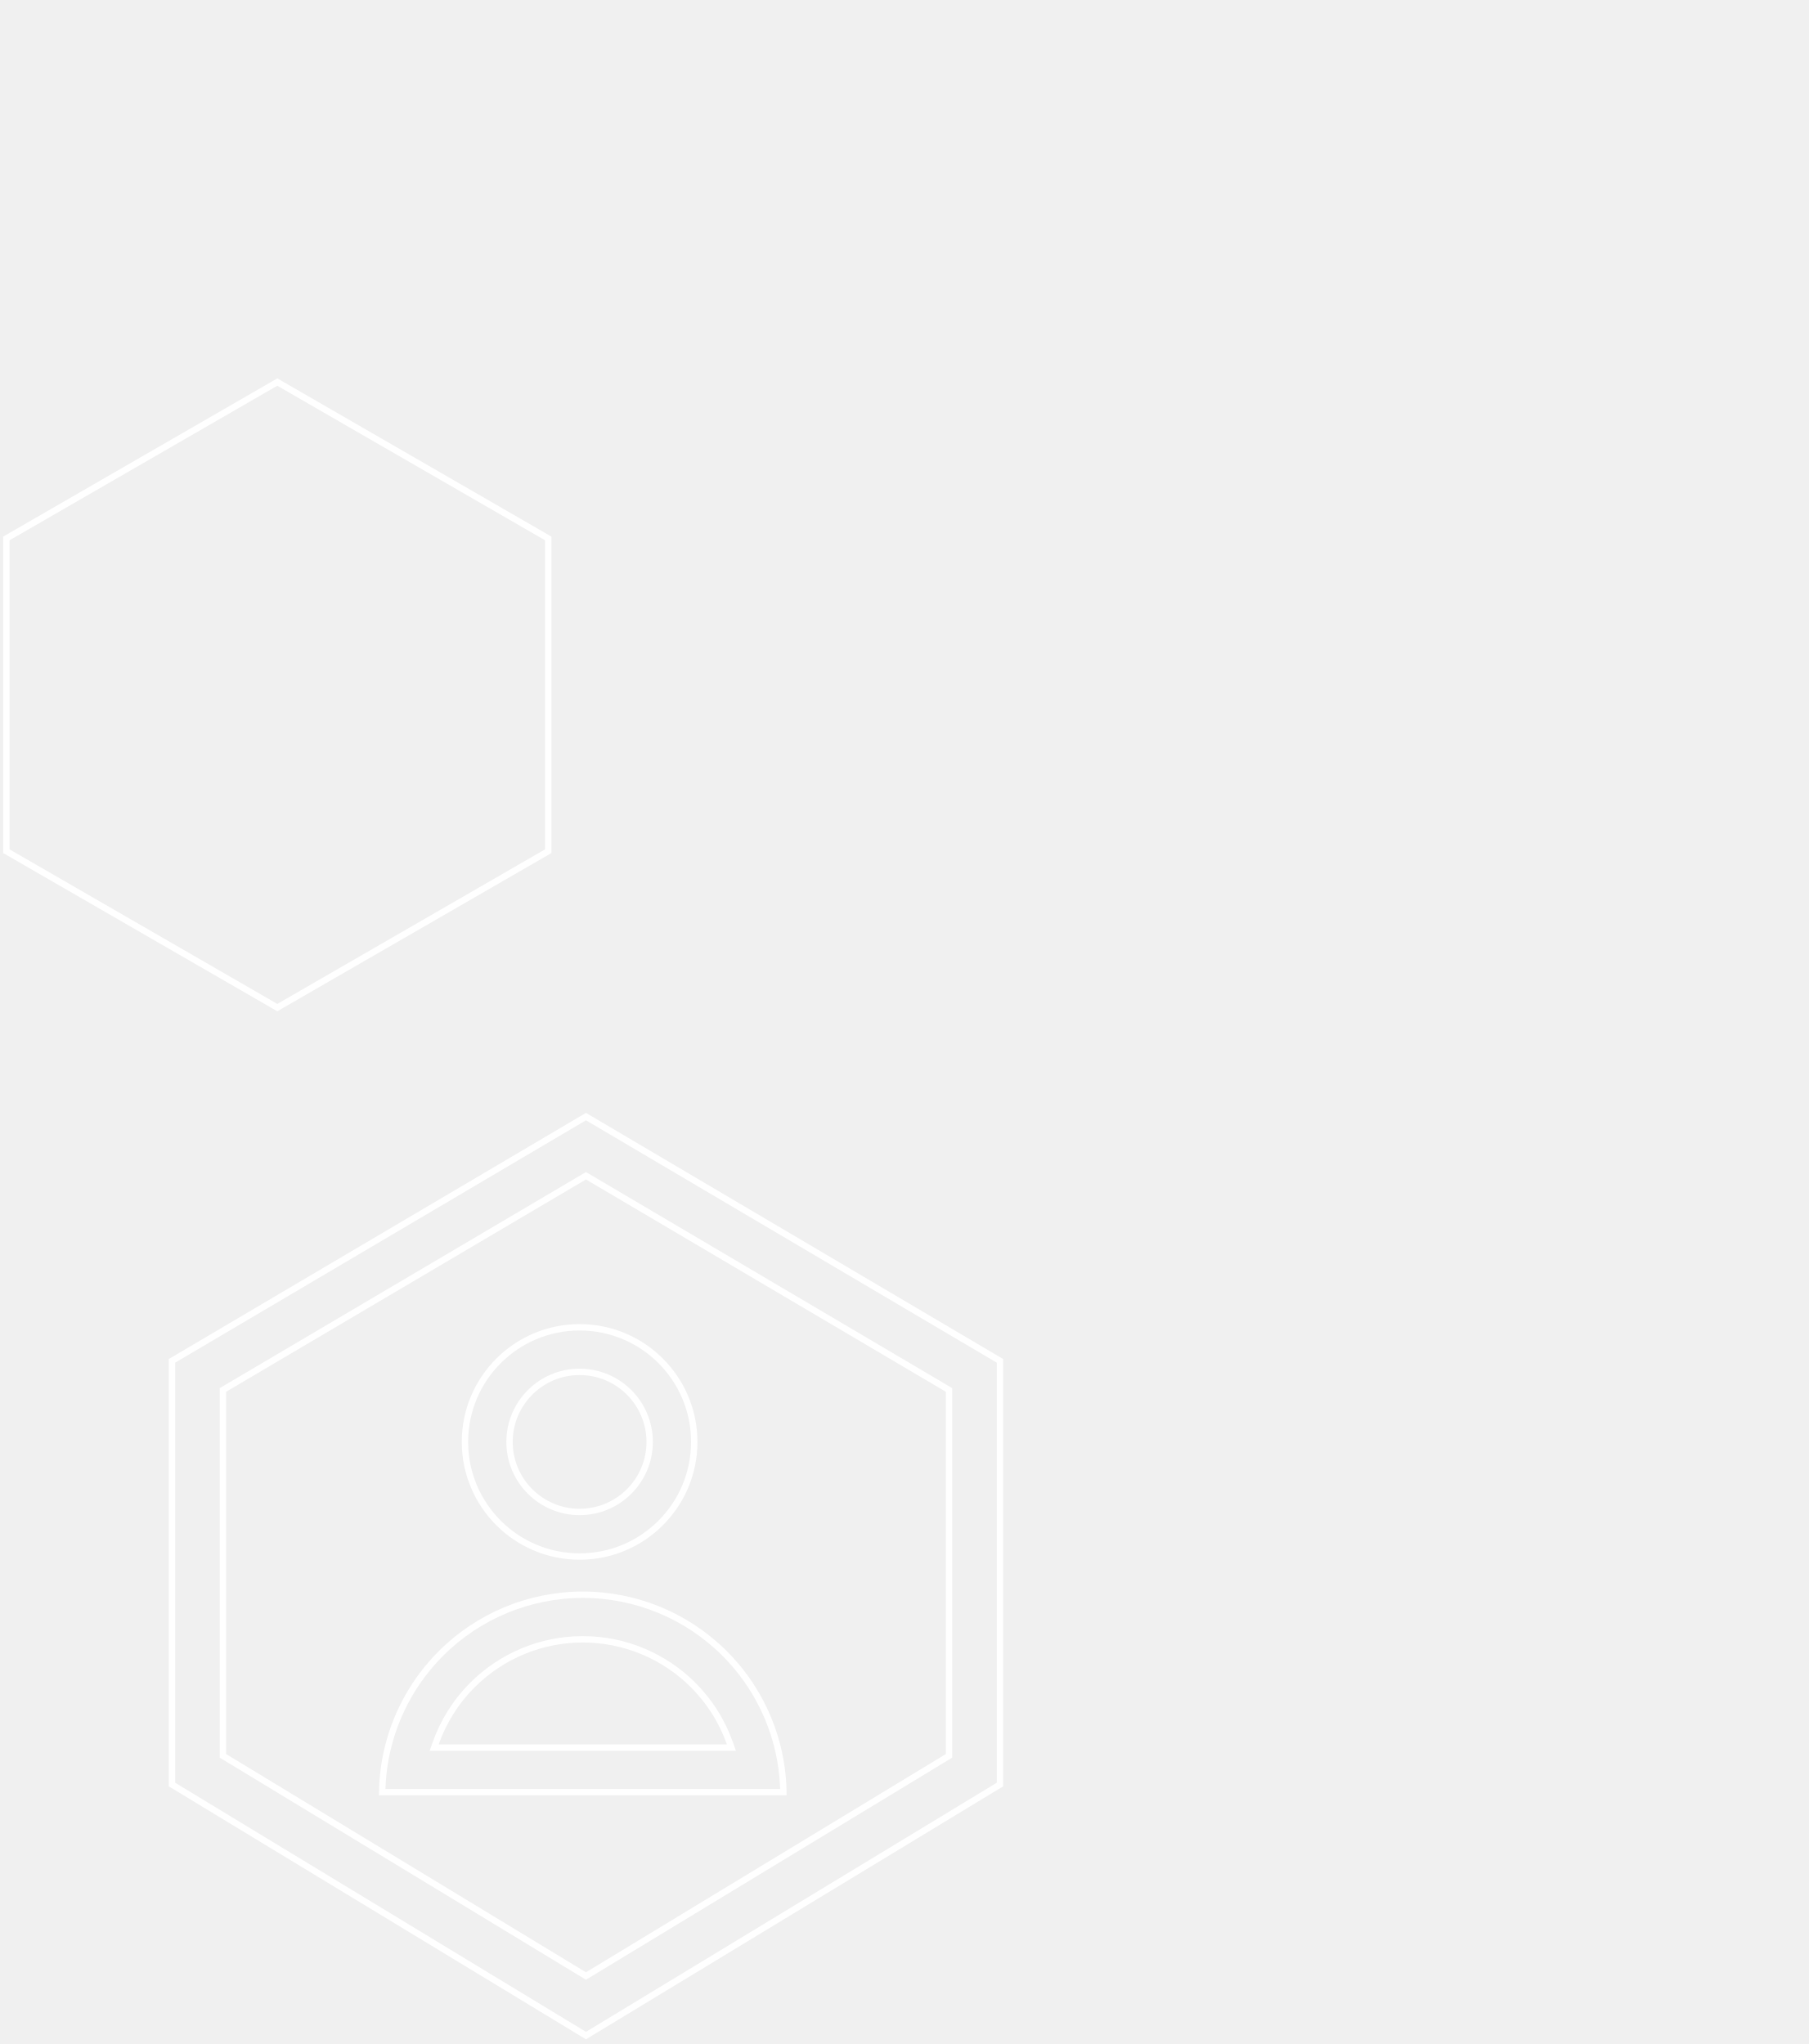
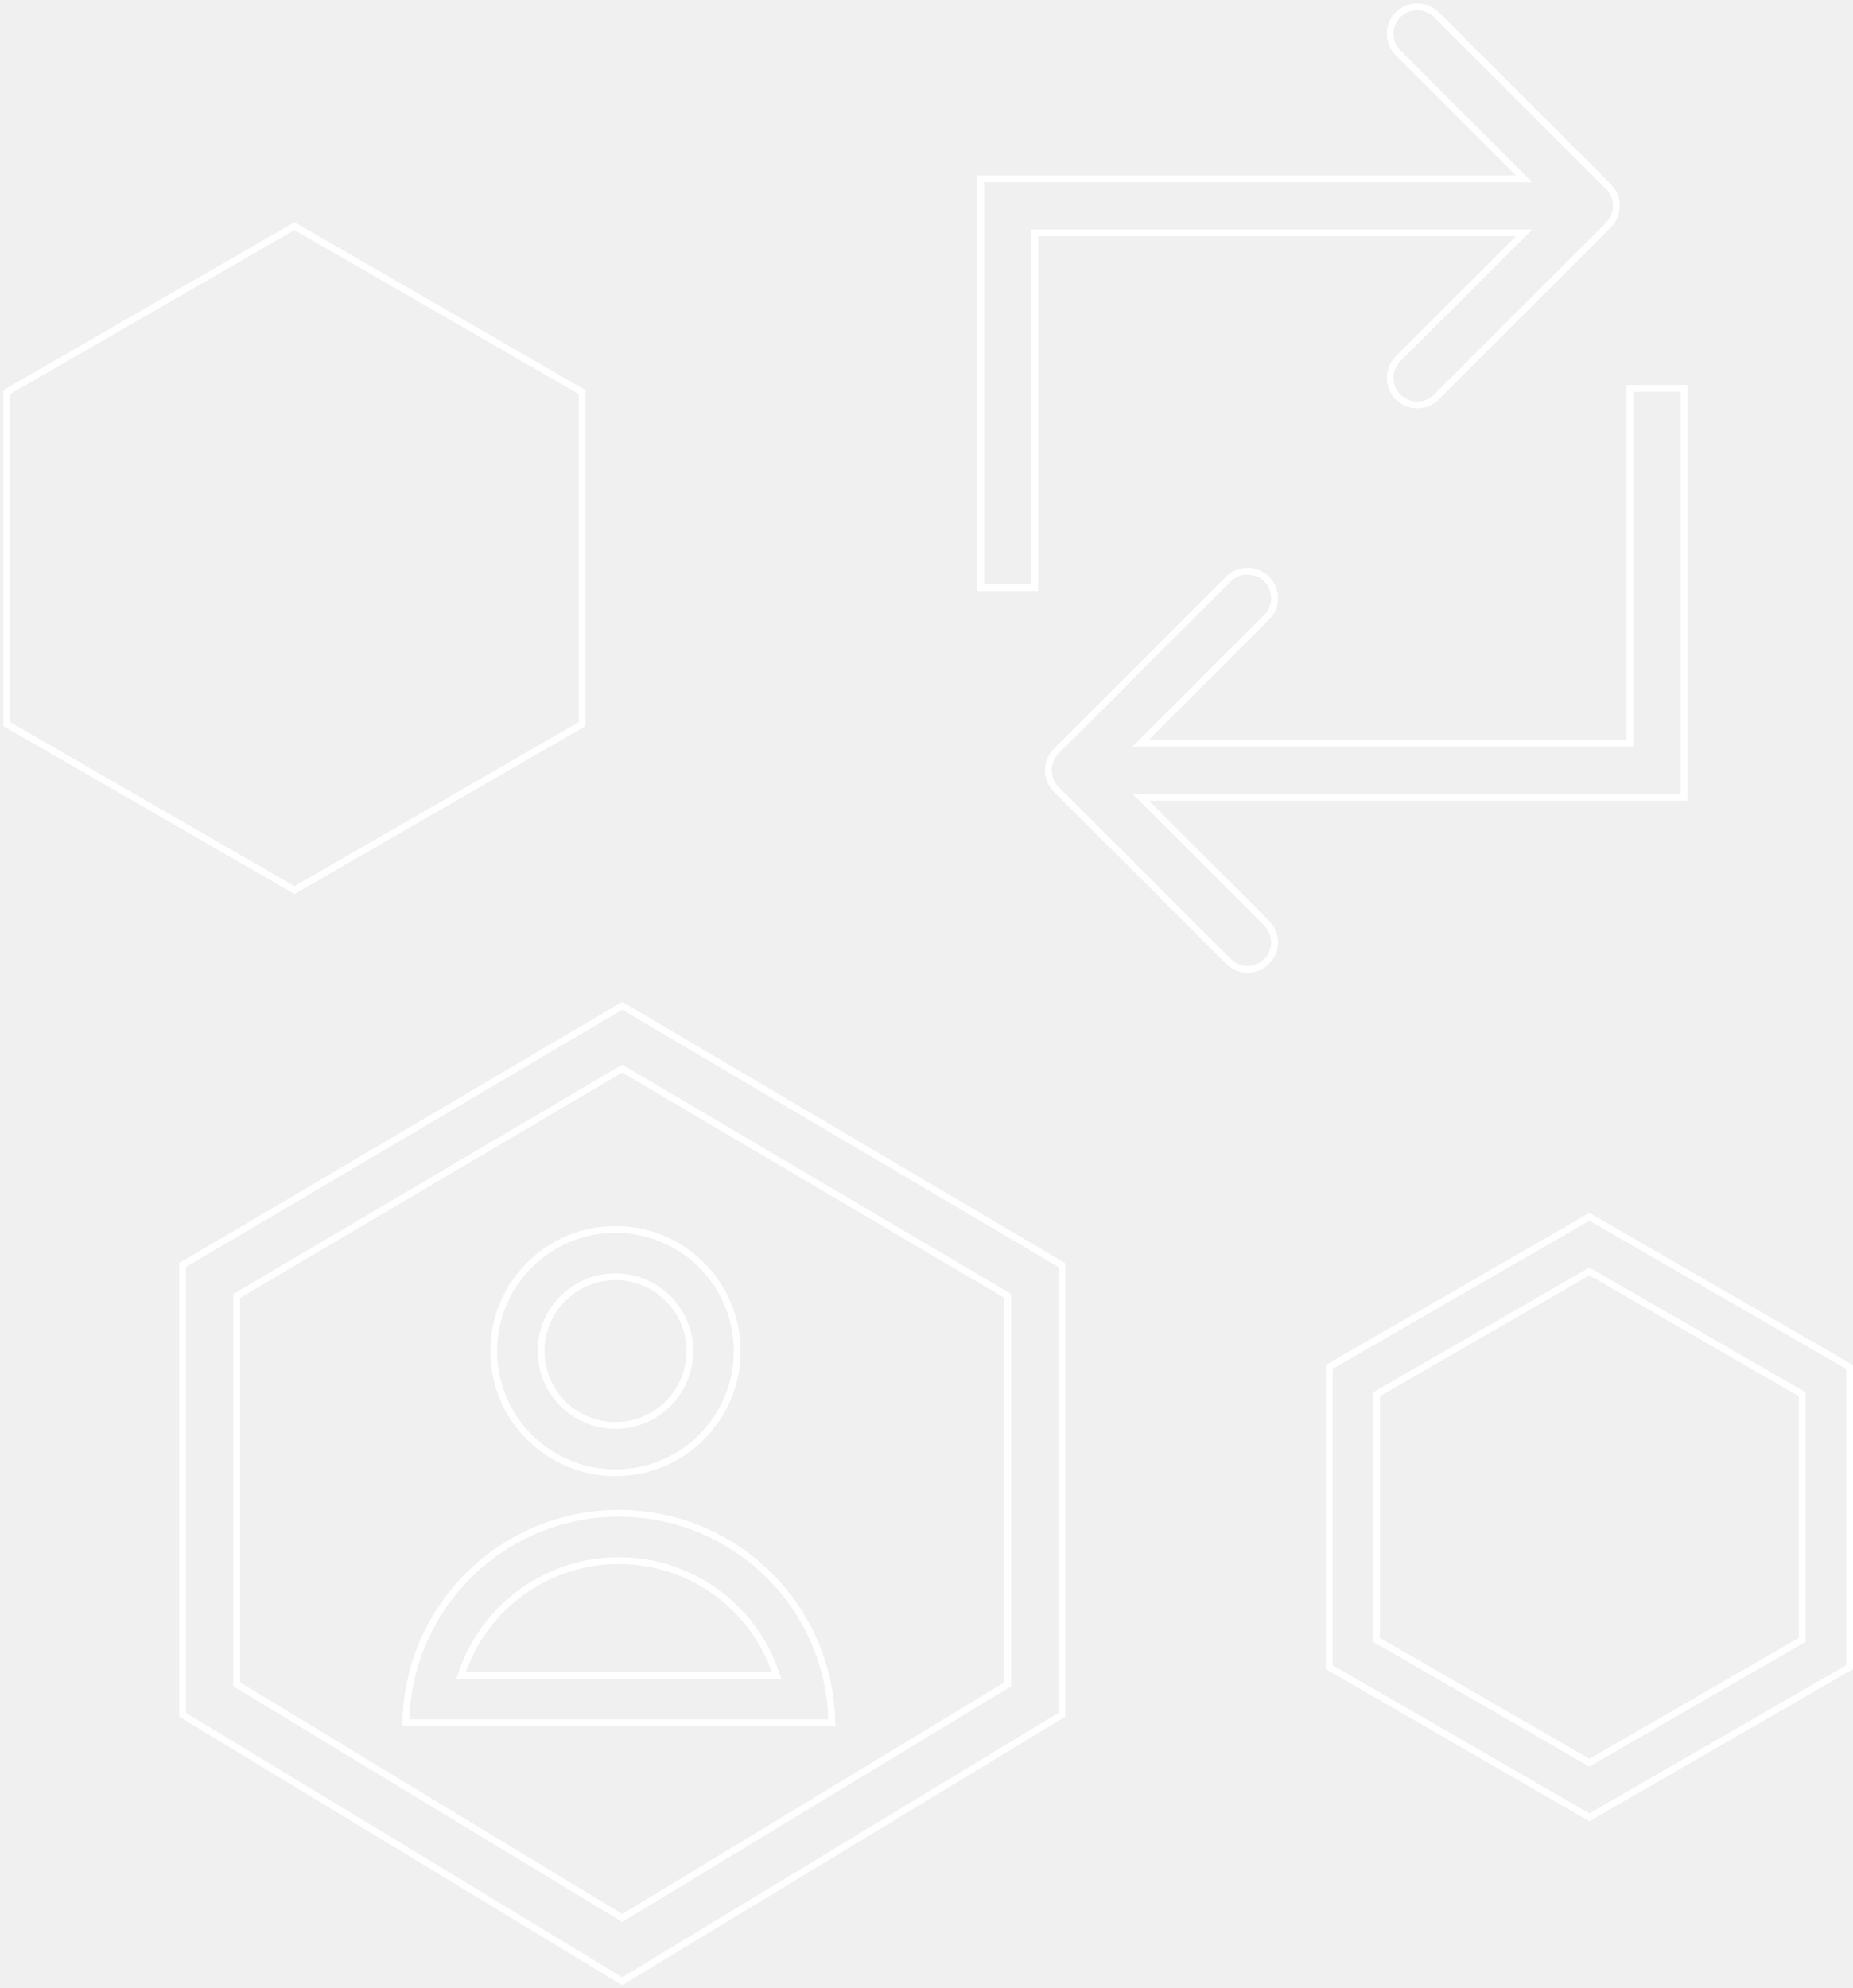
- <svg xmlns="http://www.w3.org/2000/svg" width="284" height="321" viewBox="0 0 284 321" fill="none">
-   <path fill-rule="evenodd" clip-rule="evenodd" d="M92 175.355L157 213.716V280.252L92 319.678L27 280.252V213.716L92 175.355ZM35 218.284V275.748L92 310.322L149 275.748V218.284L92 184.645L35 218.284Z" stroke="white" />
-   <path d="M91 237.445C97.075 237.445 102 232.52 102 226.445C102 220.37 97.075 215.445 91 215.445C84.925 215.445 80 220.37 80 226.445C80 232.52 84.925 237.445 91 237.445ZM109 226.445C109 236.386 100.941 244.445 91 244.445C81.059 244.445 73 236.386 73 226.445C73 216.504 81.059 208.445 91 208.445C100.941 208.445 109 216.504 109 226.445Z" stroke="white" />
-   <path d="M114.127 274.445H114.835L114.599 273.779C113.392 270.366 111.433 267.23 108.824 264.621C104.229 260.027 97.998 257.445 91.5 257.445C85.002 257.445 78.77 260.027 74.176 264.621C71.567 267.23 69.608 270.366 68.401 273.779L68.165 274.445H68.873L91.5 274.445L114.127 274.445ZM113.774 259.671C117.786 263.684 120.605 268.668 122 274.07C122.618 276.463 122.956 278.937 122.996 281.445L91.5 281.445L60.004 281.445C60.044 278.937 60.382 276.463 61 274.07C62.395 268.668 65.213 263.684 69.226 259.671C75.133 253.764 83.146 250.445 91.5 250.445C99.854 250.445 107.866 253.764 113.774 259.671Z" stroke="white" />
-   <path d="M43.538 60L86.076 84.559V133.678L43.538 158.238L1 133.678V84.559L43.538 60Z" stroke="white" />
+ <svg xmlns="http://www.w3.org/2000/svg" width="274" height="294" viewBox="0 0 274 294" fill="none">
+   <path fill-rule="evenodd" clip-rule="evenodd" d="M212.395 2.171L237.853 27.615C239.415 29.177 239.415 31.708 237.853 33.27L212.395 58.714C210.832 60.275 208.299 60.275 206.737 58.714C205.175 57.152 205.175 54.621 206.737 53.059L225.367 34.441H153.016V86.917H145.015V26.444H225.367L206.737 7.825C205.175 6.264 205.175 3.732 206.737 2.171C208.299 0.61 210.832 0.61 212.395 2.171Z" stroke="white" />
+   <path fill-rule="evenodd" clip-rule="evenodd" d="M181.646 142.175L156.188 116.73C154.626 115.169 154.626 112.638 156.188 111.076L181.646 85.632C183.209 84.071 185.741 84.071 187.304 85.632C188.866 87.193 188.866 89.725 187.304 91.286L168.674 109.905L241.025 109.905L241.025 57.429L249.026 57.429L249.026 117.901L168.674 117.901L187.304 136.52C188.866 138.082 188.866 140.613 187.304 142.175C185.741 143.736 183.209 143.736 181.646 142.175Z" stroke="white" />
+   <path fill-rule="evenodd" clip-rule="evenodd" d="M92.01 148.742L157.016 187.085V253.591L92.01 292.999L27.003 253.591V187.085L92.01 148.742ZM35.004 191.651V249.089L92.01 283.647L149.015 249.089V191.651L92.01 158.027L35.004 191.651Z" stroke="white" />
+   <path d="M91.009 210.805C97.085 210.805 102.01 205.883 102.01 199.81C102.01 193.737 97.085 188.815 91.009 188.815C84.934 188.815 80.008 193.737 80.008 199.81C80.008 205.883 84.934 210.805 91.009 210.805ZM109.011 199.81C109.011 209.746 100.952 217.801 91.009 217.801C81.067 217.801 73.007 209.746 73.007 199.81C73.007 189.874 81.067 181.818 91.009 181.818C100.952 181.818 109.011 189.874 109.011 199.81Z" stroke="white" />
+   <path d="M114.139 247.788L114.846 247.788L114.611 247.121C113.404 243.71 111.444 240.575 108.835 237.968C104.24 233.375 98.008 230.795 91.509 230.795C85.011 230.795 78.779 233.375 74.184 237.968C71.575 240.575 69.615 243.71 68.408 247.121L68.172 247.788L68.88 247.788L91.509 247.788H114.139ZM113.786 233.021C117.799 237.032 120.617 242.013 122.013 247.413C122.63 249.804 122.969 252.277 123.009 254.784L91.509 254.784L60.01 254.784C60.05 252.277 60.389 249.804 61.006 247.413C62.402 242.013 65.22 237.032 69.233 233.021C75.141 227.116 83.154 223.799 91.509 223.799C99.865 223.799 107.878 227.116 113.786 233.021Z" stroke="white" />
+   <path d="M43.543 33.44L86.085 57.988V107.084L43.543 131.632L1 107.084V57.988L43.543 33.44Z" stroke="white" />
+   <path d="M203.8 206.046L203.55 206.191V206.479V242.226V242.514L203.8 242.659L234.775 260.532L235.025 260.676L235.275 260.532L266.249 242.659L266.499 242.514V242.226V206.479V206.191L266.249 206.046L235.275 188.173L235.025 188.029L234.775 188.173L203.8 206.046ZM196.55 202.152L235.025 179.95L273.5 202.152V246.553L235.025 268.755L196.55 246.553V202.152Z" stroke="white" />
</svg>
